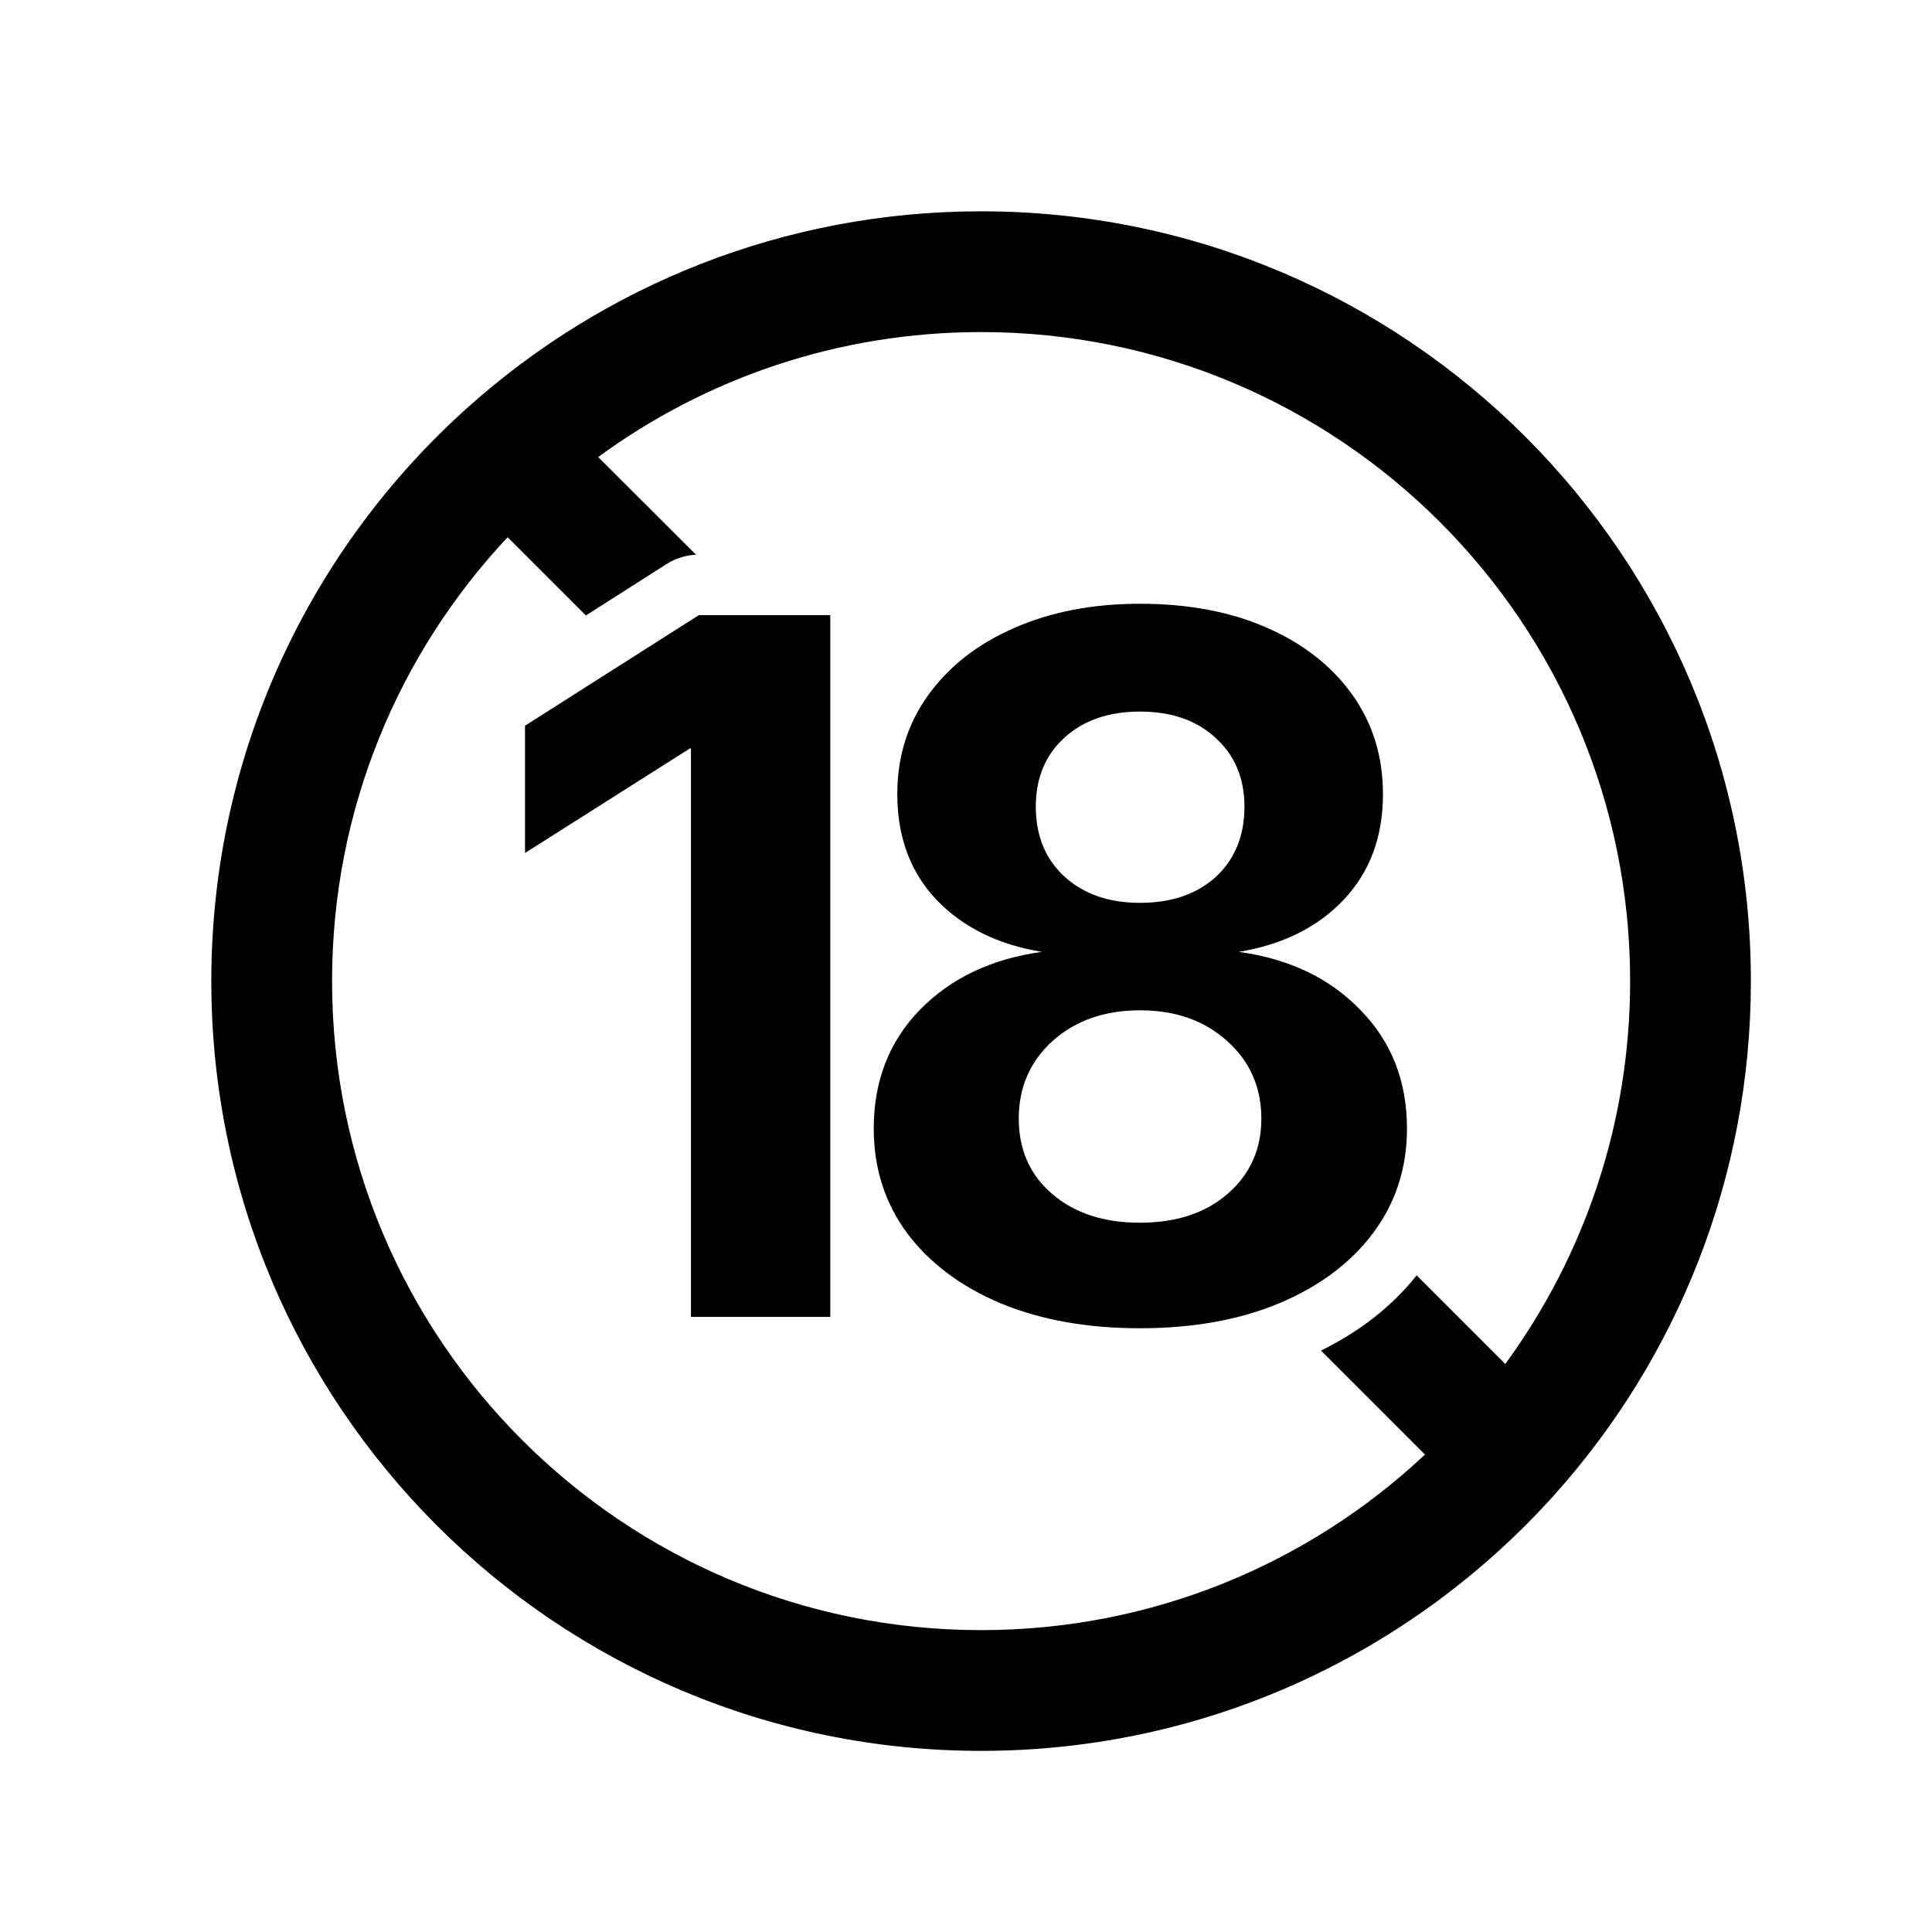
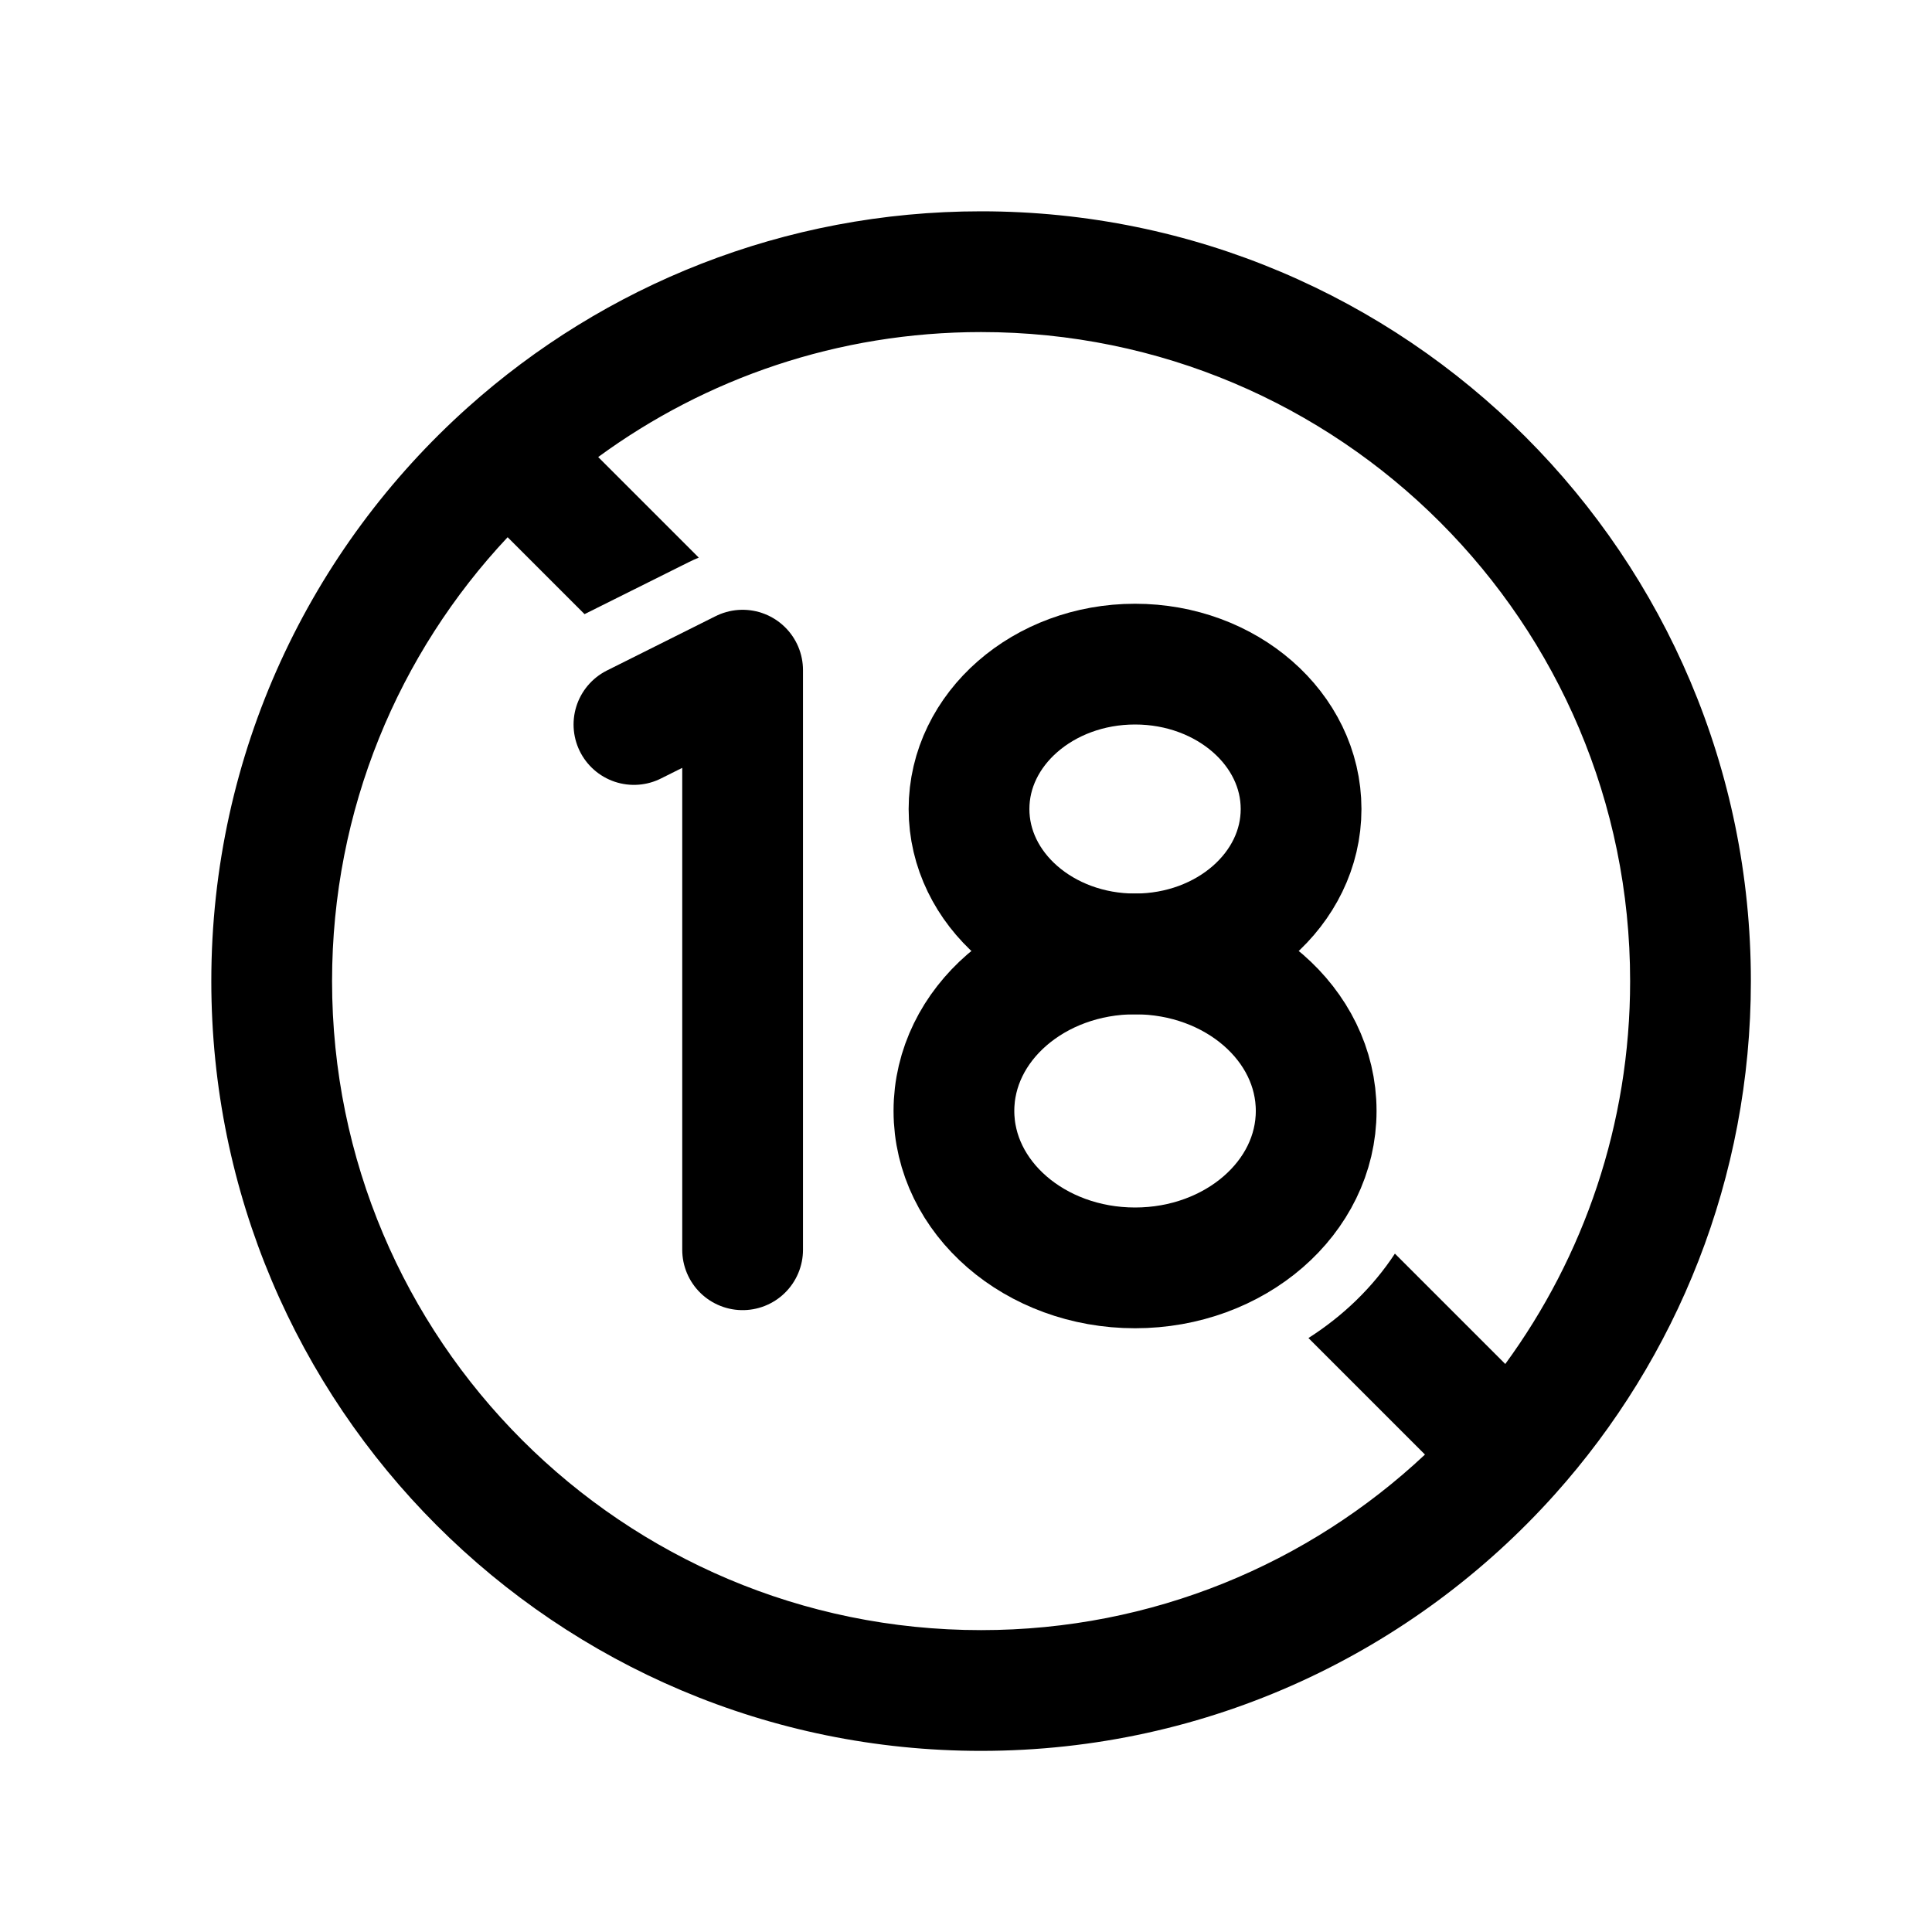
<svg xmlns="http://www.w3.org/2000/svg" width="16" height="16" viewBox="0 0 16 16" fill="none">
-   <path d="M6.876 5.094V10.906H5.722V6.198H5.714L4.348 7.064V6.01L5.788 5.094H6.876Z" fill="black" />
-   <path d="M9.44 11C9.003 11 8.618 10.931 8.285 10.793C7.955 10.653 7.697 10.459 7.512 10.212C7.328 9.962 7.236 9.674 7.236 9.346C7.236 8.953 7.363 8.625 7.618 8.363C7.875 8.1 8.212 7.94 8.628 7.883C8.264 7.823 7.973 7.679 7.754 7.45C7.538 7.221 7.431 6.93 7.431 6.576C7.431 6.269 7.515 5.997 7.684 5.761C7.856 5.521 8.092 5.335 8.394 5.203C8.698 5.068 9.047 5 9.44 5C9.84 5 10.191 5.066 10.493 5.199C10.795 5.332 11.03 5.516 11.199 5.753C11.368 5.99 11.453 6.264 11.453 6.576C11.453 6.93 11.345 7.221 11.129 7.45C10.913 7.679 10.623 7.823 10.259 7.883C10.675 7.94 11.011 8.1 11.265 8.363C11.523 8.625 11.652 8.953 11.652 9.346C11.652 9.674 11.558 9.962 11.371 10.212C11.186 10.459 10.927 10.653 10.594 10.793C10.264 10.931 9.879 11 9.44 11ZM9.44 10.126C9.739 10.126 9.981 10.047 10.165 9.888C10.352 9.727 10.446 9.519 10.446 9.264C10.446 9.004 10.351 8.789 10.161 8.62C9.974 8.451 9.734 8.367 9.44 8.367C9.148 8.367 8.908 8.451 8.718 8.62C8.531 8.789 8.437 9.004 8.437 9.264C8.437 9.521 8.529 9.73 8.714 9.888C8.899 10.047 9.141 10.126 9.44 10.126ZM9.44 7.477C9.7 7.477 9.909 7.406 10.068 7.263C10.226 7.117 10.306 6.923 10.306 6.681C10.306 6.445 10.226 6.255 10.068 6.112C9.912 5.966 9.702 5.893 9.44 5.893C9.18 5.893 8.97 5.966 8.812 6.112C8.656 6.255 8.578 6.445 8.578 6.681C8.578 6.921 8.657 7.113 8.815 7.259C8.974 7.404 9.182 7.477 9.44 7.477Z" fill="black" />
-   <path fill-rule="evenodd" clip-rule="evenodd" d="M3.875 3.373C5.002 2.364 6.493 1.75 8.125 1.75C11.646 1.75 14.5 4.604 14.5 8.125C14.5 9.757 13.886 11.248 12.877 12.375C11.71 13.678 10.013 14.5 8.125 14.5C4.604 14.5 1.75 11.646 1.75 8.125C1.75 6.237 2.571 4.54 3.875 3.373ZM4.954 3.785L5.764 4.594C5.677 4.598 5.593 4.625 5.519 4.672L4.852 5.097L4.204 4.449C3.302 5.41 2.75 6.703 2.75 8.125C2.75 11.094 5.156 13.5 8.125 13.5C9.547 13.5 10.84 12.948 11.801 12.046L10.94 11.185C11.254 11.03 11.523 10.825 11.732 10.562L12.466 11.296C13.116 10.407 13.5 9.311 13.5 8.125C13.5 5.156 11.094 2.75 8.125 2.75C6.939 2.75 5.843 3.134 4.954 3.785ZM11.371 10.212L11.413 10.244L11.414 10.244L11.371 10.212Z" fill="black" />
+   <path fill-rule="evenodd" clip-rule="evenodd" d="M8.125 1.75C6.493 1.75 5.002 2.364 3.875 3.373C2.571 4.54 1.75 6.237 1.75 8.125C1.75 11.646 4.604 14.5 8.125 14.5C10.013 14.5 11.71 13.678 12.877 12.375C13.886 11.248 14.5 9.757 14.5 8.125C14.5 4.604 11.646 1.75 8.125 1.75ZM5.787 4.618L4.954 3.785C5.843 3.134 6.939 2.75 8.125 2.75C11.094 2.75 13.5 5.156 13.5 8.125C13.5 9.311 13.116 10.407 12.466 11.296L11.552 10.382C11.367 10.664 11.12 10.9 10.836 11.081L11.801 12.046C10.84 12.948 9.547 13.5 8.125 13.5C5.156 13.5 2.75 11.094 2.75 8.125C2.75 6.703 3.302 5.41 4.204 4.449L4.841 5.086L5.703 4.656C5.731 4.642 5.759 4.629 5.787 4.618ZM7.15 5.981L7.15 5.981L7.15 5.981V5.981Z" fill="black" />
+   <path d="M6.15 10.35V5.55L5.25 6" stroke="black" stroke-linecap="round" stroke-linejoin="round" />
+   <ellipse cx="9.4" cy="6.7" rx="1.375" ry="1.2" stroke="black" />
+   <ellipse cx="9.4" cy="9.2" rx="1.5" ry="1.3" stroke="black" />
</svg>
